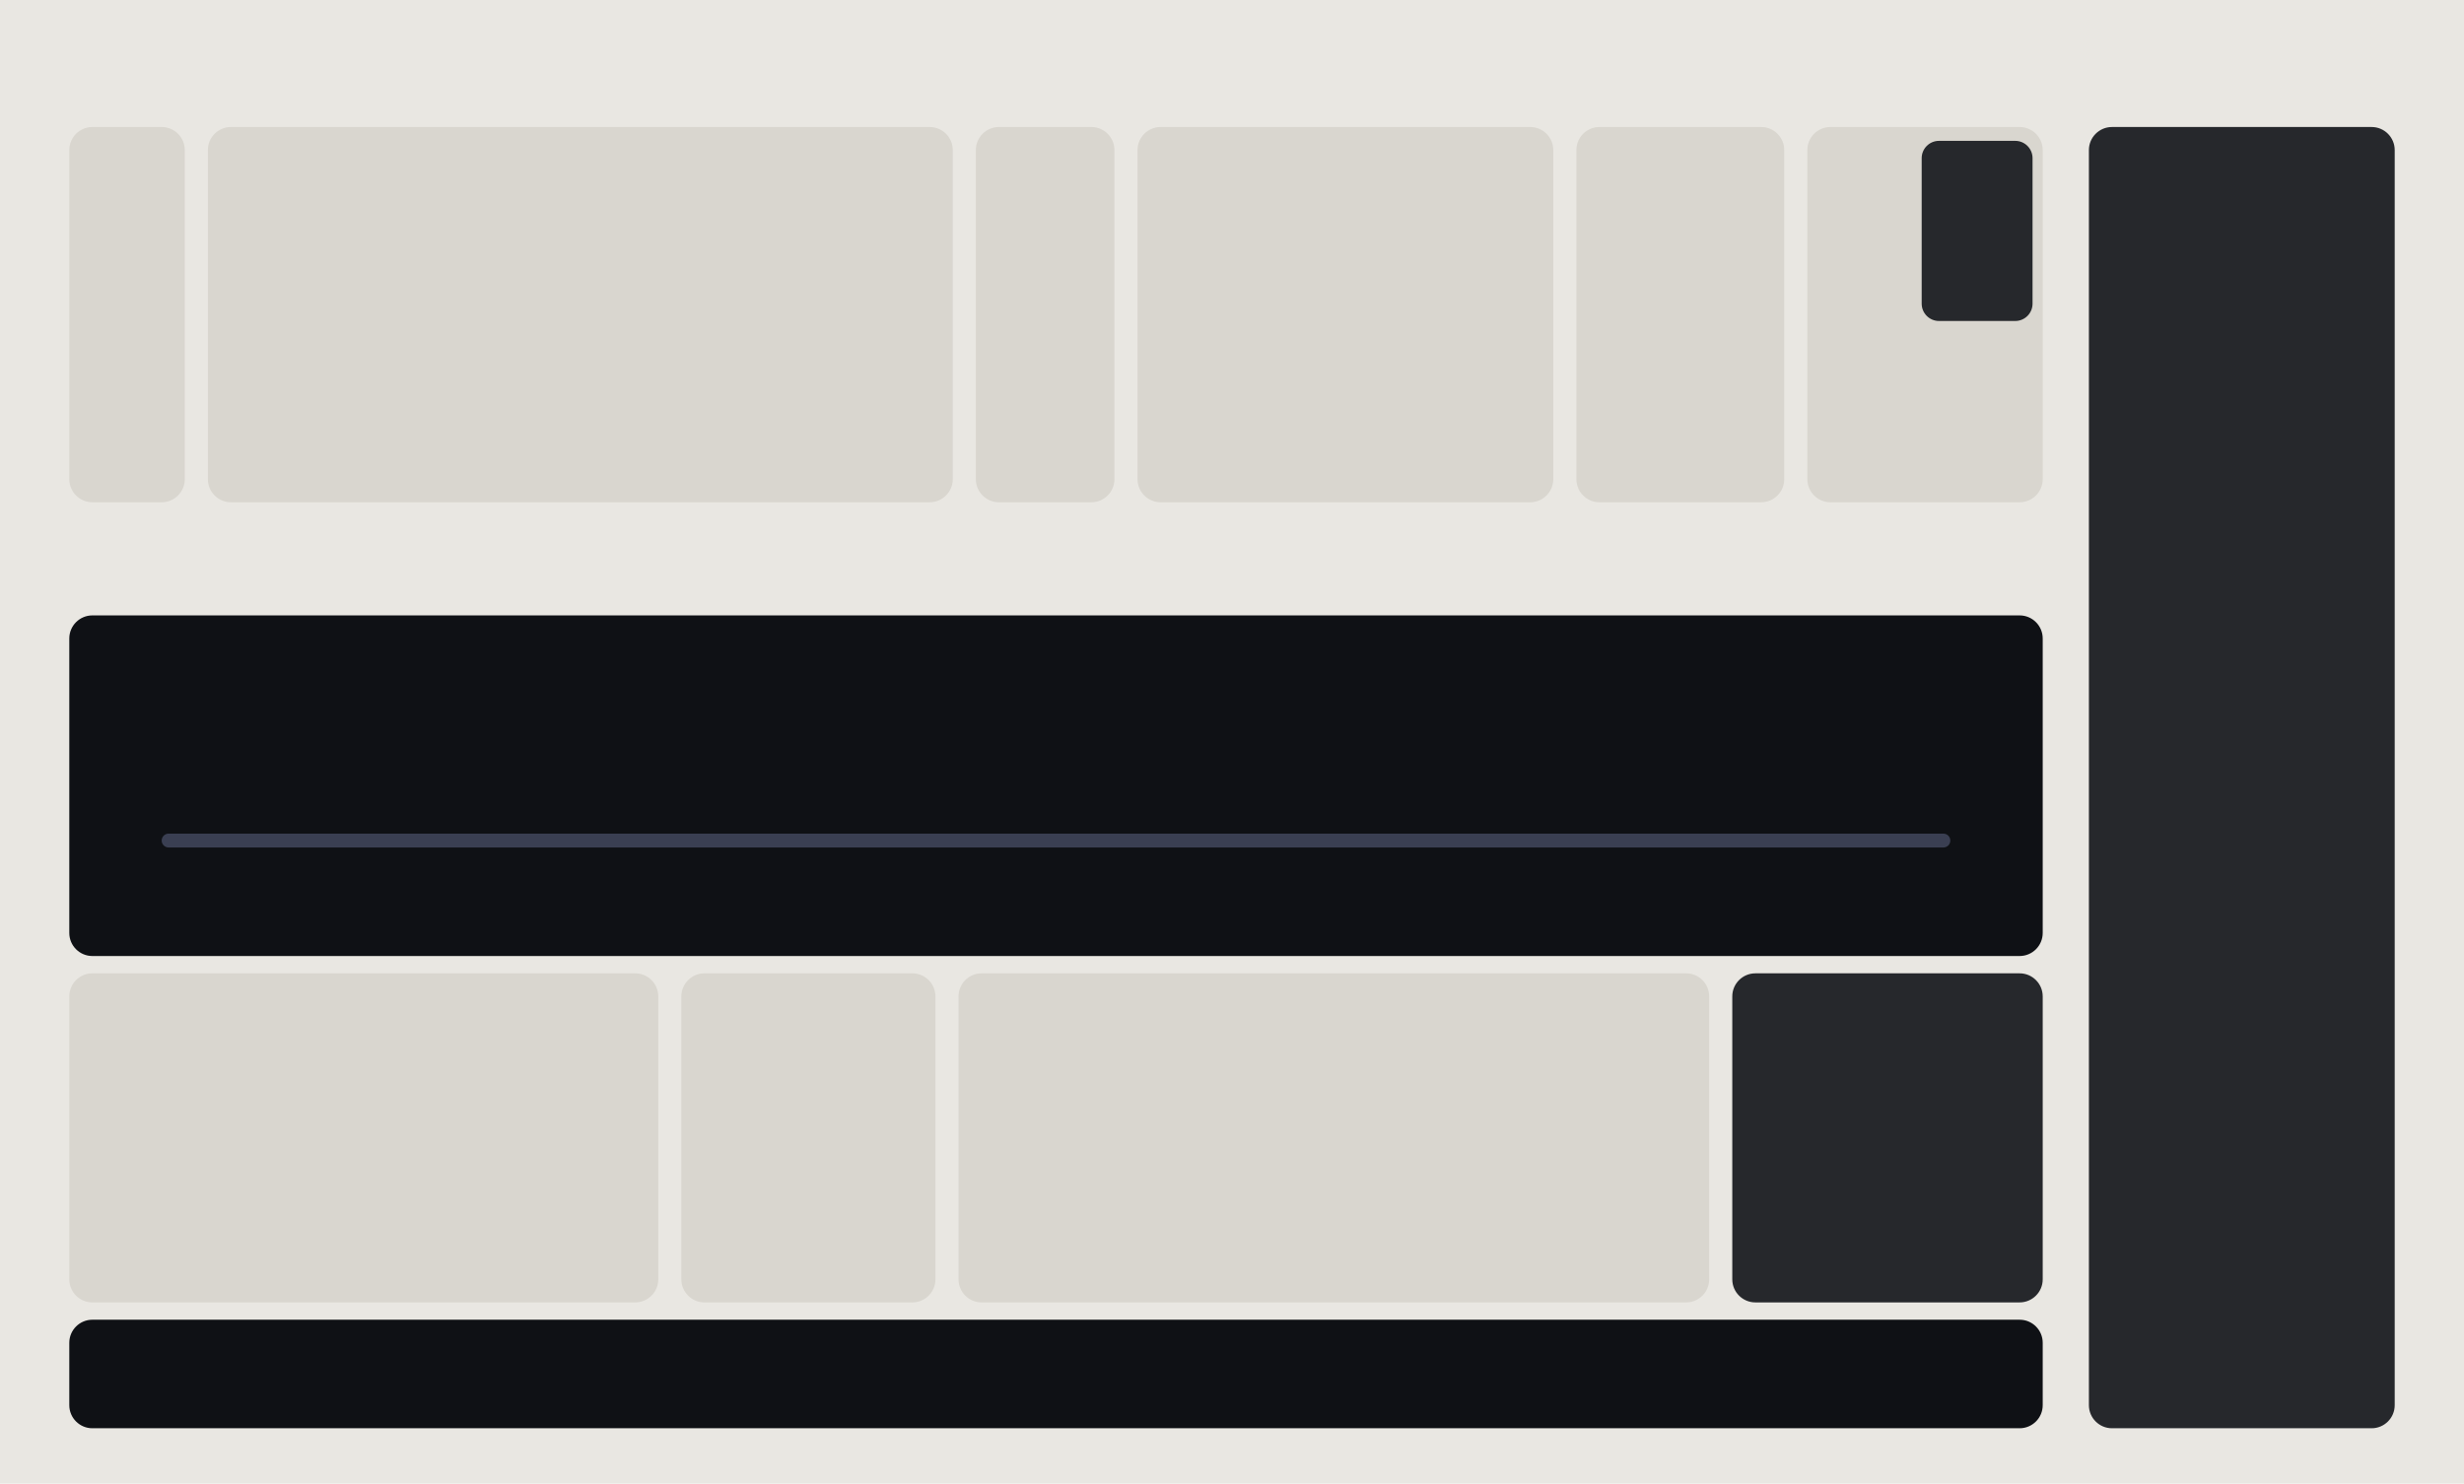
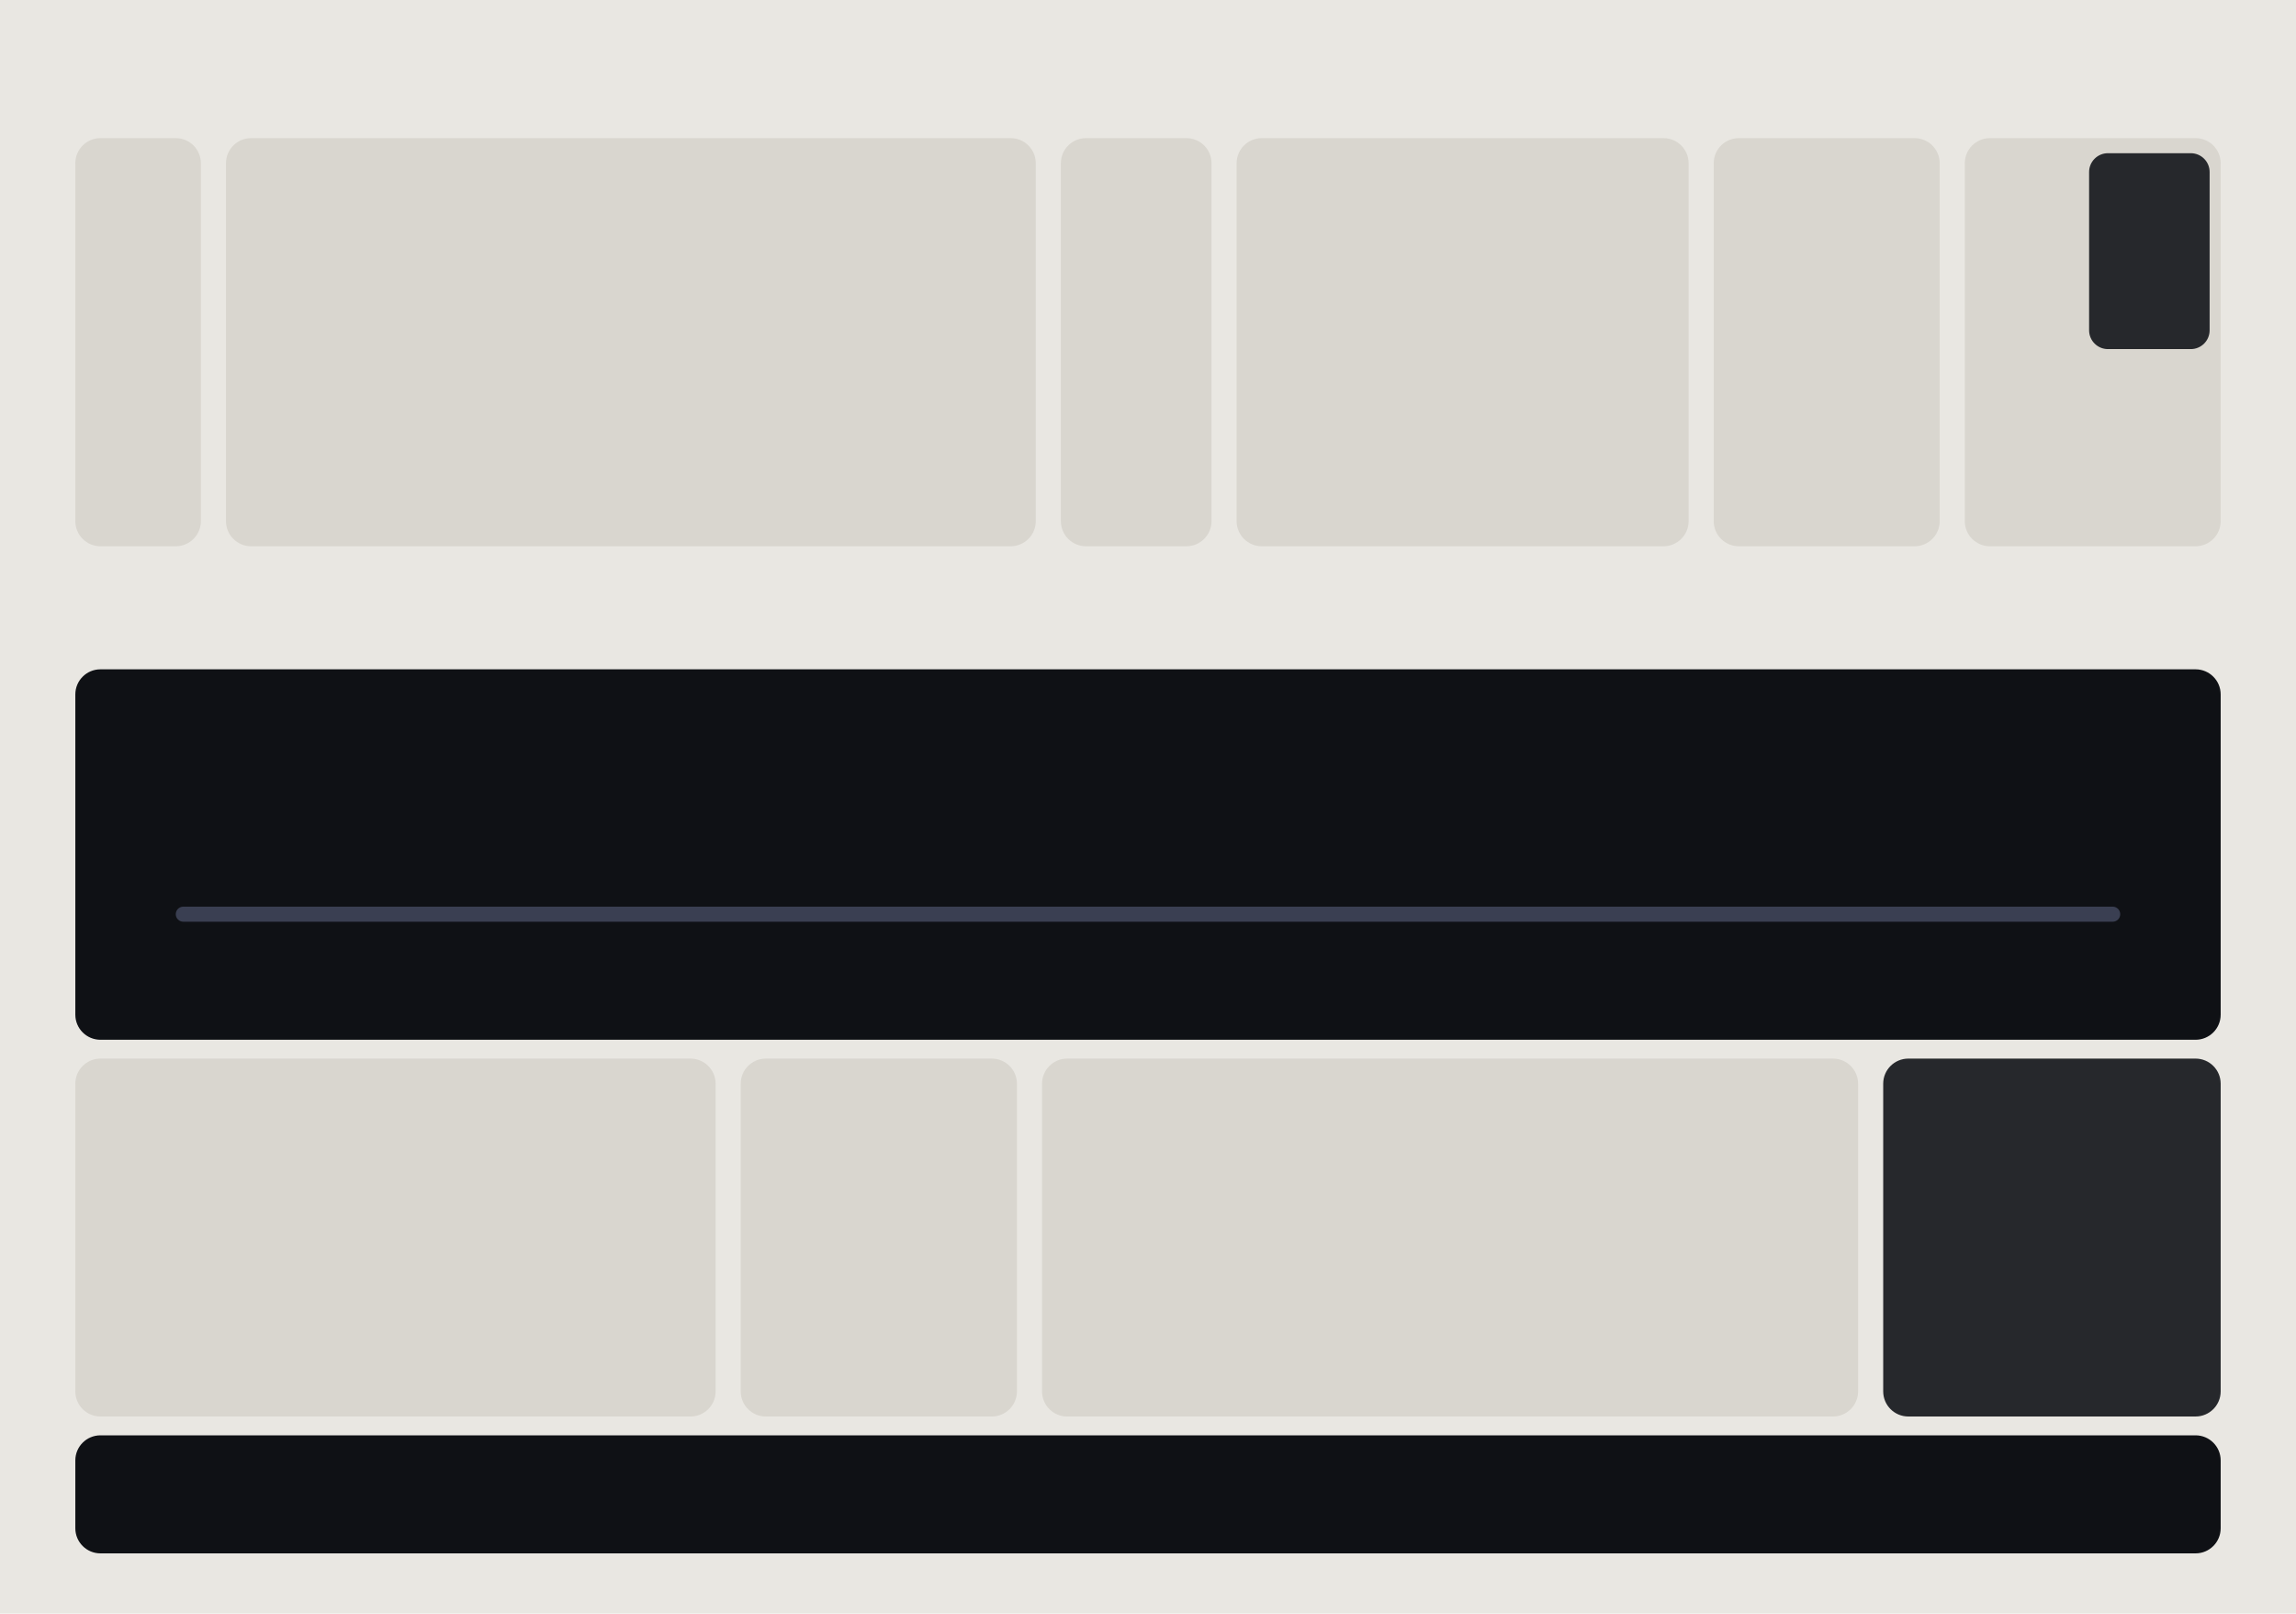
- <svg xmlns="http://www.w3.org/2000/svg" width="213.36mm" height="128.5mm" viewBox="0 0 213.36 128.5" version="1.1">
+ <svg xmlns="http://www.w3.org/2000/svg" width="182.88mm" height="128.5mm" viewBox="0 0 182.88 128.5" version="1.1">
  <g id="panel">
-     <rect id="background" x="0" y="0" width="213.36" height="128.5" fill="#e9e7e2" />
+     <rect id="background" x="0" y="0" width="182.88" height="128.5" fill="#e9e7e2" />
    <g id="marker-sections" fill="#d9d6cf">
      <rect x="6" y="11" width="10" height="32.5" rx="2" ry="2" />
      <rect x="18" y="11" width="64.5" height="32.5" rx="2" ry="2" />
      <rect x="84.5" y="11" width="12" height="32.5" rx="2" ry="2" />
      <rect x="98.5" y="11" width="36" height="32.5" rx="2" ry="2" />
      <rect x="136.5" y="11" width="18" height="32.5" rx="2" ry="2" />
      <rect x="156.5" y="11" width="20.38" height="32.5" rx="2" ry="2" />
    </g>
    <rect id="screen" x="6" y="53.3" width="170.88" height="29.5" rx="2" ry="2" fill="#0f1115" />
    <rect id="bar-track" x="14" y="72.2" width="154.88" height="1.2" rx="0.6" ry="0.6" fill="#3a3f52" />
    <g id="control-sections" fill="#d9d6cf">
      <rect x="6" y="84.3" width="51" height="28.5" rx="2" ry="2" />
      <rect x="59" y="84.3" width="22" height="28.5" rx="2" ry="2" />
      <rect x="83" y="84.3" width="65" height="28.5" rx="2" ry="2" />
    </g>
    <rect id="output-box" x="150" y="84.3" width="26.88" height="28.5" rx="2" ry="2" fill="#26282c" />
    <rect id="clock-out-box" x="166.4" y="12.2" width="9.6" height="15.6" rx="1.5" ry="1.5" fill="#26282c" />
    <rect id="dots-strip" x="6" y="114.3" width="170.88" height="9.4" rx="2" ry="2" fill="#0f1115" />
-     <rect id="artifact-out-box" x="180.88" y="11" width="26.48" height="112.7" rx="2" ry="2" fill="#26282c" />
  </g>
  <g id="components" style="display:none">
    <circle id="MARKER_BADGE" cx="11" cy="19" r="4" fill="#ffff00" />
    <circle id="MARKER_WAVE_PARAM" cx="27" cy="19" r="4" fill="#ff0000" />
    <circle id="MARKER_SMOOTH_PARAM" cx="27" cy="34" r="3" fill="#ff0000" />
    <rect id="MARKER_LFO_SHAPE_PARAM" x="38.5" y="14" width="22" height="9" fill="#ff0000" />
    <circle id="MARKER_LFO_RATE_PARAM" cx="71.5" cy="19" r="3" fill="#ff0000" />
    <circle id="MARKER_LFO_AMT_PARAM" cx="71.5" cy="34" r="3" fill="#ff0000" />
    <rect id="MARKER_LFO_SYNC_PARAM" x="41.4" y="31.8" width="6.8" height="4.4" fill="#ff0000" />
    <rect id="MARKER_LFO_TRIPLET_PARAM" x="48.6" y="31.8" width="4.2" height="4.4" fill="#ff0000" />
    <rect id="MARKER_LFO_DOTTED_PARAM" x="53.4" y="31.8" width="4.2" height="4.4" fill="#ff0000" />
    <circle id="MARKER_GAIN_PARAM" cx="90.5" cy="19" r="4" fill="#ff0000" />
    <circle id="MARKER_CUTOFF_PARAM" cx="108.5" cy="19" r="4" fill="#ff0000" />
    <circle id="MARKER_DRIVE_PARAM" cx="124.5" cy="19" r="4" fill="#ff0000" />
    <circle id="MARKER_RES_PARAM" cx="108.5" cy="34" r="3" fill="#ff0000" />
    <rect id="MARKER_FILTER_MODE_PARAM" x="119.5" y="31.5" width="10" height="5" fill="#ff0000" />
    <circle id="MARKER_PITCH_PARAM" cx="145.5" cy="19" r="4" fill="#ff0000" />
    <rect id="MARKER_PITCH_FREE_PARAM" x="146" y="31.8" width="6.8" height="4.4" fill="#ff0000" />
    <circle id="MARKER_FINE_PARAM" cx="140.7" cy="34" r="3" fill="#ff0000" />
    <circle id="MARKER_PAN_PARAM" cx="90.5" cy="34" r="3.5" fill="#ff0000" />
    <circle id="INTERNAL_BPM_PARAM" cx="161.3" cy="19" r="3.5" fill="#ff0000" />
    <rect id="RESTART_PARAM" x="166.9" y="38.5" width="8.6" height="4.2" fill="#ff0000" />
    <circle id="CLOCK_INPUT" cx="161.3" cy="34" r="4" fill="#00ff00" />
    <circle id="CLOCK_OUTPUT" cx="171.2" cy="18.4" r="4" fill="#0000ff" />
    <circle id="RESET_INPUT" cx="171.2" cy="34" r="4" fill="#00ff00" />
    <rect id="MARKER_BAR" x="6" y="53.3" width="170.88" height="29.5" fill="#ffff00" />
    <circle id="POSITION_PARAM" cx="14" cy="97.3" r="6" fill="#ff0000" />
    <circle id="POS_ATTEN_PARAM" cx="27" cy="90.2" r="3" fill="#ff0000" />
    <circle id="POS_INPUT" cx="27" cy="101.4" r="4" fill="#00ff00" />
    <rect id="POS_LFO_SHAPE_PARAM" x="36" y="88.5" width="17" height="7" fill="#ff0000" />
    <rect id="POS_LFO_SYNC_PARAM" x="36.1" y="97" width="6.8" height="4.4" fill="#ff0000" />
    <rect id="POS_LFO_TRIPLET_PARAM" x="43.8" y="97" width="4.2" height="4.4" fill="#ff0000" />
    <rect id="POS_LFO_DOTTED_PARAM" x="48.7" y="97" width="4.2" height="4.4" fill="#ff0000" />
    <circle id="POS_LFO_RATE_PARAM" cx="36.4" cy="105.6" r="3" fill="#ff0000" />
    <circle id="POS_LFO_SMOOTH_PARAM" cx="45" cy="105.6" r="3" fill="#ff0000" />
    <circle id="POS_LFO_AMT_PARAM" cx="53.6" cy="105.6" r="3" fill="#ff0000" />
    <circle id="FREQ_PARAM" cx="64.5" cy="97.3" r="4" fill="#ff0000" />
    <circle id="VOCT_INPUT" cx="75.5" cy="97.3" r="4" fill="#00ff00" />
    <rect id="MASTER_MODE_PARAM" x="84" y="89.1" width="10" height="5" fill="#ff0000" />
    <circle id="MASTER_CUTOFF_PARAM" cx="101.5" cy="91.6" r="3.5" fill="#ff0000" />
    <circle id="MASTER_CUTOFF_AMT_PARAM" cx="101.5" cy="100" r="3" fill="#ff0000" />
    <circle id="MASTER_CUTOFF_INPUT" cx="101.5" cy="107.8" r="4" fill="#00ff00" />
    <circle id="MASTER_RES_PARAM" cx="111.9" cy="91.6" r="3.5" fill="#ff0000" />
    <circle id="MASTER_DRIVE_PARAM" cx="122.3" cy="91.6" r="3.5" fill="#ff0000" />
    <circle id="MASTER_SPREAD_PARAM" cx="132.7" cy="91.6" r="3.5" fill="#ff0000" />
    <circle id="MASTER_FDBK_PARAM" cx="143.1" cy="91.6" r="3.5" fill="#ff0000" />
    <circle id="MASTER_GAIN_PARAM" cx="155.3" cy="92.2" r="3.5" fill="#ff0000" />
    <circle id="MASTER_GAIN_AMT_PARAM" cx="163.4" cy="92.2" r="3" fill="#ff0000" />
    <circle id="MASTER_GAIN_INPUT" cx="171.6" cy="92.2" r="4" fill="#00ff00" />
    <circle id="STOP_PARAM" cx="171.9" cy="104.4" r="2.8" fill="#ff0000" />
    <circle id="LEFT_OUTPUT" cx="155.3" cy="104.4" r="4" fill="#0000ff" />
    <circle id="RIGHT_OUTPUT" cx="164.1" cy="104.4" r="4" fill="#0000ff" />
    <rect id="DOT_STRIP" x="6" y="114.3" width="170.88" height="9.4" fill="#ffff00" />
    <rect id="PLAY_MODE_PARAM" x="20" y="45.9" width="14" height="5" fill="#ff0000" />
    <circle id="MARKER_GRAIN_SPREAD_PARAM" cx="70.5" cy="34" r="3" fill="#ff0000" />
    <circle id="GRAIN_DENSITY" cx="37.5" cy="19" r="3" fill="#ff0000" />
    <circle id="GRAIN_SIZE" cx="46" cy="19" r="3" fill="#ff0000" />
    <circle id="GRAIN_SCAN" cx="54.5" cy="19" r="3" fill="#ff0000" />
    <circle id="MARKER_GRAIN_SCAN_FADE_PARAM" cx="62.5" cy="19" r="3" fill="#ff0000" />
    <rect id="GRAIN_WINDOW" x="74.5" y="31.8" width="7" height="4.4" fill="#ff0000" />
    <circle id="GRAIN_SPRAY" cx="54.5" cy="34" r="3" fill="#ff0000" />
    <rect id="MARKER_GRAIN_SCAN_MODE_PARAM" x="59.1" y="31.8" width="6.8" height="4.4" fill="#ff0000" />
    <rect id="MARKER_GRAIN_KEEP_SPEED_PARAM" x="127" y="46.2" width="9" height="4.4" fill="#ff0000" />
    <circle id="MARKER_ATTACK_PARAM" cx="43" cy="48.4" r="3" fill="#ff0000" />
    <circle id="MARKER_DECAY_PARAM" cx="55" cy="48.4" r="3" fill="#ff0000" />
    <circle id="MARKER_SUSTAIN_PARAM" cx="67" cy="48.4" r="3" fill="#ff0000" />
    <circle id="MARKER_HOLD_PARAM" cx="79" cy="48.4" r="3" fill="#ff0000" />
    <circle id="MARKER_RELEASE_PARAM" cx="91" cy="48.4" r="3" fill="#ff0000" />
    <circle id="ARTIFACT_L_OUTPUT_0" cx="188.32" cy="28" r="4" fill="#0000ff" />
    <circle id="ARTIFACT_R_OUTPUT_0" cx="199.92" cy="28" r="4" fill="#0000ff" />
    <circle id="ARTIFACT_L_OUTPUT_4" cx="188.32" cy="106" r="4" fill="#0000ff" />
    <circle id="ARTIFACT_R_OUTPUT_4" cx="199.92" cy="106" r="4" fill="#0000ff" />
  </g>
</svg>
